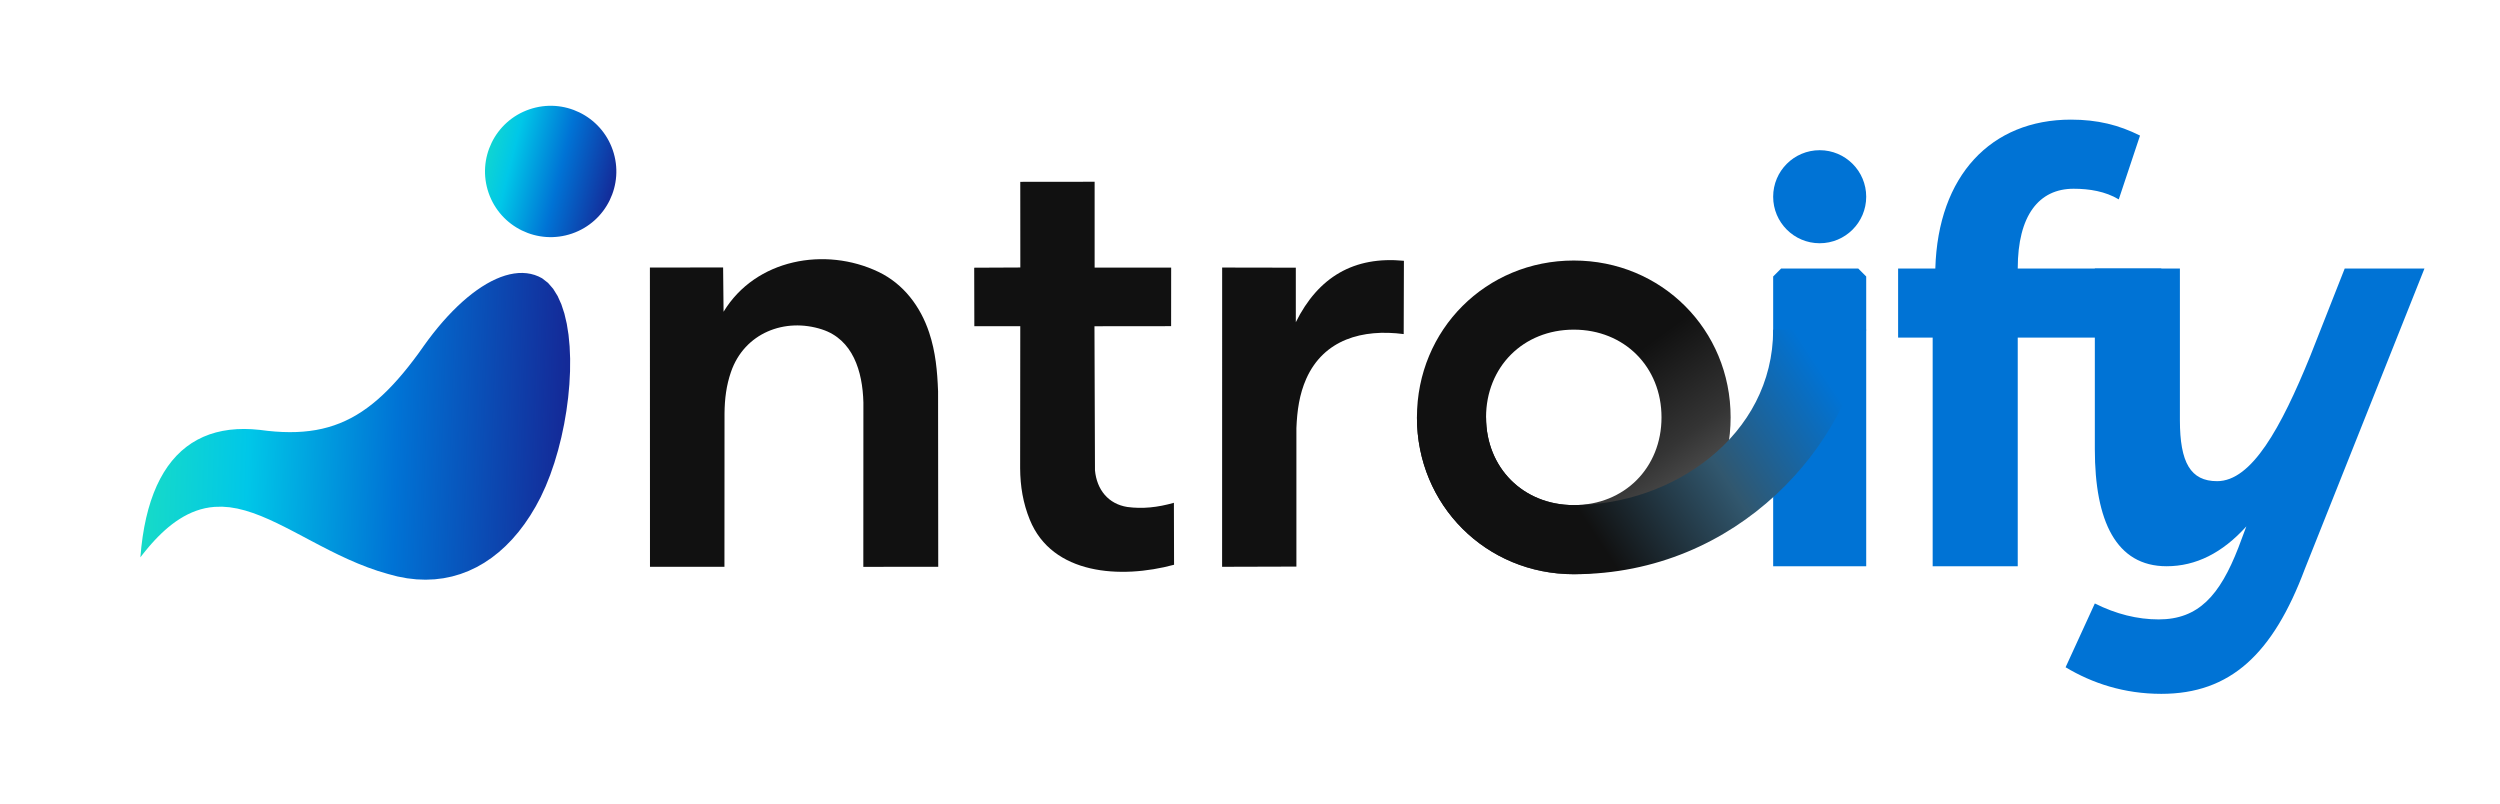
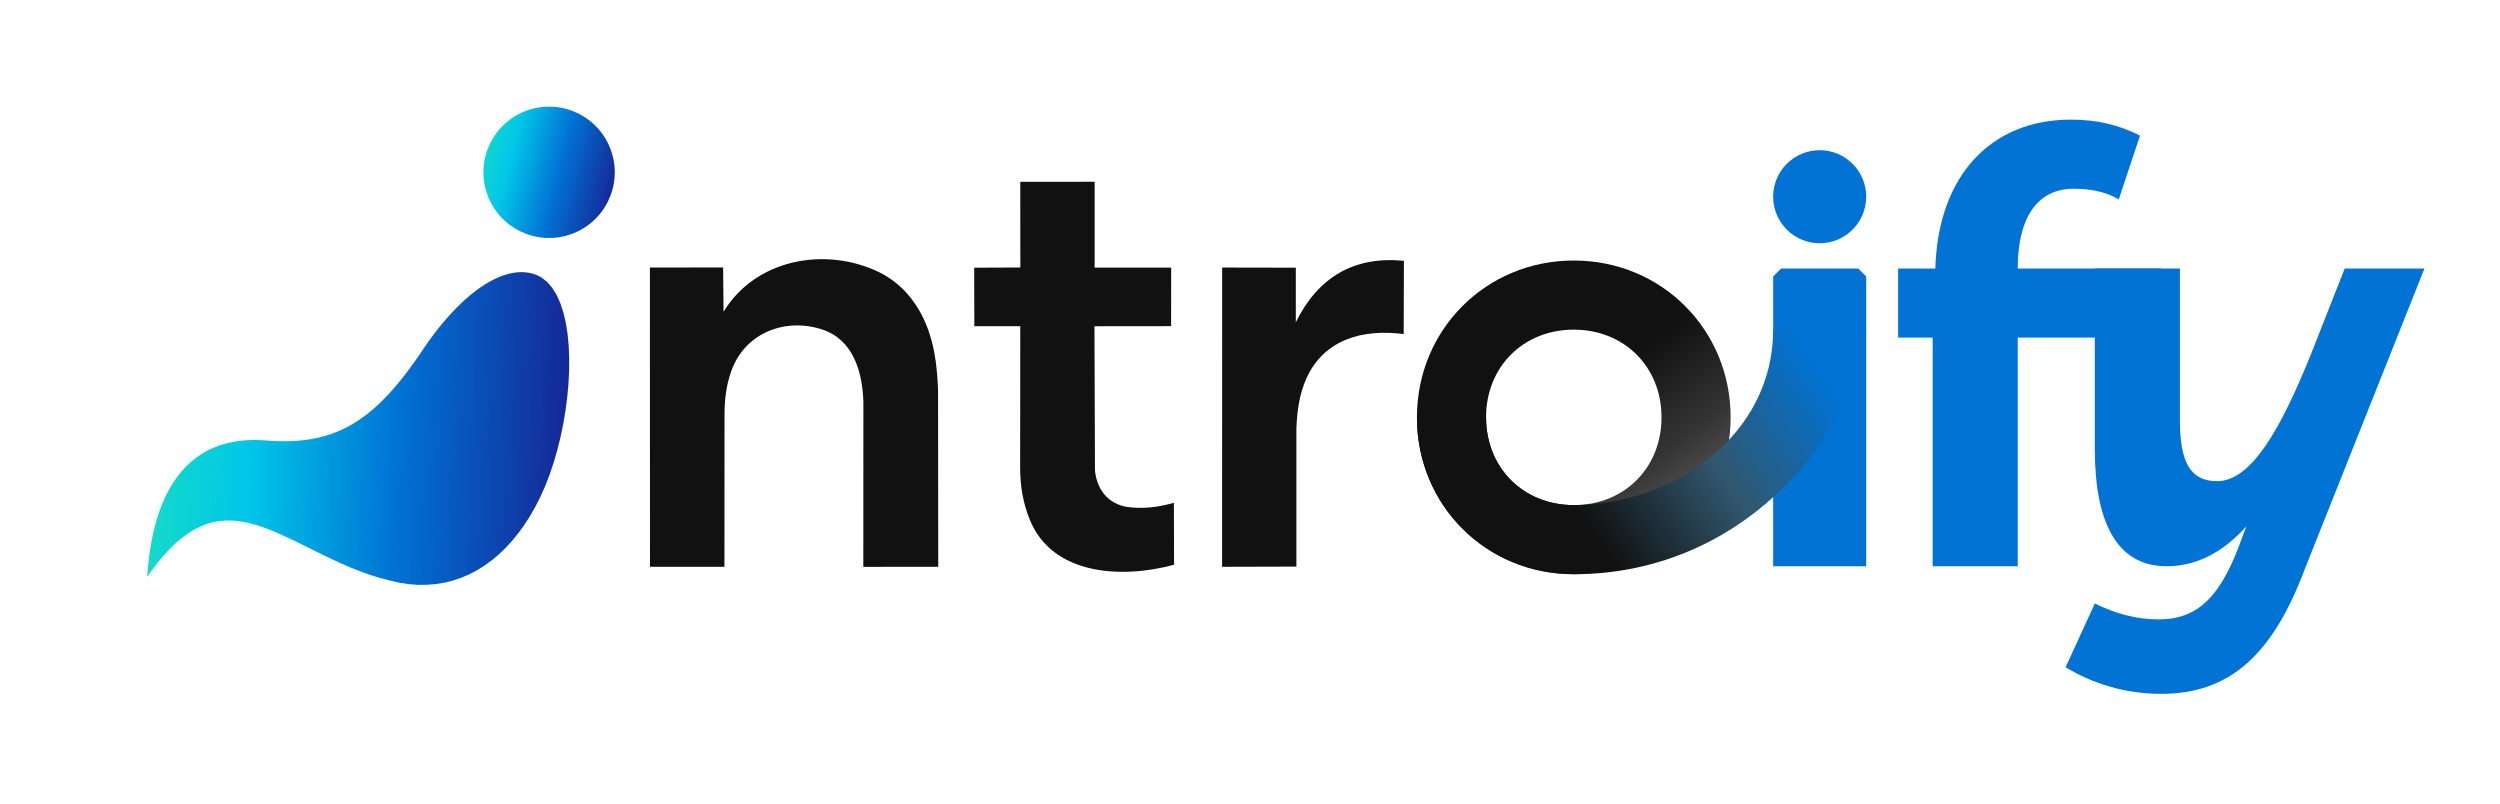
<svg xmlns="http://www.w3.org/2000/svg" width="940.41" height="302.41" viewBox="-42 -42 940.41 302.41" role="img" aria-label="Introify">
  <g transform="translate(-18.2 -24) scale(1.3)">
    <defs>
      <linearGradient id="brand" gradientUnits="userSpaceOnUse" x1="20" y1="65" x2="145" y2="113">
        <stop offset="0" stop-color="#20E3BA" />
        <stop offset="0.32" stop-color="#00C7E8" />
        <stop offset="0.64" stop-color="#0073D5" />
        <stop offset="1" stop-color="#142A98" />
      </linearGradient>
      <linearGradient id="head" x1="0" y1="0" x2="1" y2=".65">
        <stop offset="0" stop-color="#20E3BA" />
        <stop offset="0.32" stop-color="#00C7E8" />
        <stop offset="0.64" stop-color="#0073D5" />
        <stop offset="1" stop-color="#142A98" />
      </linearGradient>
      <linearGradient id="ribbon-color" gradientUnits="userSpaceOnUse" x1="24" y1="139" x2="148" y2="61">
        <stop stop-color="#087BFF" />
        <stop offset=".48" stop-color="#08BFEC" />
        <stop offset=".82" stop-color="#6CECC3" />
        <stop offset="1" stop-color="#C6FBE0" />
      </linearGradient>
      <filter id="soft" x="-50%" y="-50%" width="200%" height="200%">
        <feGaussianBlur stdDeviation="2.5" />
      </filter>
    </defs>
    <g transform="translate(-1 8)">
      <g transform="rotate(-19 88 100)">
        <g class="motion">
          <g transform="translate(29 0) translate(133 49) scale(1) translate(-133 -49)">
-             <path fill="url(#head)" d="M133.607 49.295Q133.607 40.295 133.607 49.295Q133.607 57.295 133.607 49.295Z" opacity="0" filter="url(#soft)" />
+             <path fill="url(#head)" d="M133.093 49.376Q133.093 40.376 133.093 49.376Q133.093 57.376 133.093 49.376Z" opacity="0" filter="url(#soft)" />
          </g>
          <g transform="translate(0 0) translate(88 100) scale(1) translate(-88 -100)">
-             <path fill="url(#ribbon-color)" d="M14 116.215L15.261 113.427L16.564 110.792L17.908 108.309L19.292 105.98L20.716 103.803L22.179 101.777L23.681 99.903L25.22 98.18L26.796 96.608L28.409 95.187L30.058 93.914L31.743 92.792L33.462 91.819L35.215 90.995L37.002 90.319L38.821 89.792L40.672 89.413L42.554 89.181L44.468 89.095L46.411 89.158L48.385 89.366L50.387 89.72L52.417 90.221L54.475 90.866L56.561 91.656L58.673 92.592L60.769 93.616L62.763 94.514L64.72 95.318L66.643 96.027L68.535 96.643L70.4 97.163L72.242 97.589L74.063 97.922L75.867 98.159L77.658 98.303L79.44 98.355L81.215 98.311L82.987 98.174L84.76 97.944L86.538 97.621L88.323 97.204L90.119 96.694L91.93 96.091L93.759 95.396L95.609 94.607L97.485 93.726L99.39 92.752L101.326 91.687L103.298 90.528L105.309 89.278L107.363 87.935L109.462 86.501L111.447 85.074L113.35 83.745L115.24 82.492L117.115 81.316L118.972 80.219L120.809 79.201L122.623 78.263L124.411 77.405L126.172 76.629L127.902 75.936L129.599 75.327L131.261 74.802L132.885 74.363L134.468 74.01L136.008 73.746L137.502 73.569L138.949 73.481L140.344 73.484L141.687 73.578L142.973 73.764L144.201 74.042L145.369 74.416L146.473 74.883L147.511 75.446L148.481 76.106L149.38 76.865L150.205 77.721L150.205 77.721L151.385 79.531L152.236 81.641L152.773 84.022L153.013 86.644L152.97 89.478L152.661 92.494L152.102 95.664L151.308 98.958L150.295 102.346L149.078 105.8L147.674 109.288L146.098 112.784L144.366 116.256L142.493 119.676L140.496 123.014L138.39 126.241L136.191 129.326L133.915 132.243L131.577 134.959L129.193 137.447L126.919 139.562L124.603 141.506L122.25 143.277L119.863 144.871L117.446 146.287L115.003 147.52L112.536 148.569L110.052 149.429L107.552 150.1L105.04 150.575L102.521 150.856L99.998 150.936L97.475 150.815L94.956 150.488L92.445 149.953L89.944 149.207L87.459 148.248L84.992 147.071L82.548 145.675L80.13 144.057L77.627 142.255L75.221 140.355L72.903 138.373L70.666 136.328L68.5 134.238L66.399 132.119L64.353 129.989L62.354 127.867L60.394 125.77L58.466 123.715L56.56 121.721L54.668 119.804L52.782 117.983L50.894 116.275L48.995 114.698L47.077 113.271L45.133 112.008L43.153 110.93L41.129 110.055L39.054 109.398L37.702 109.088L36.351 108.876L35.003 108.76L33.659 108.733L32.321 108.79L30.991 108.926L29.67 109.136L28.359 109.414L27.06 109.755L25.775 110.155L24.505 110.608L23.252 111.109L22.017 111.651L20.801 112.232L19.606 112.845L18.434 113.486L17.285 114.148L16.163 114.827L15.067 115.517L14 116.215Z" opacity="0" />
-             <path fill="url(#brand)" d="M14 116.215L15.261 113.427L16.564 110.792L17.908 108.309L19.292 105.98L20.716 103.803L22.179 101.777L23.681 99.903L25.22 98.18L26.796 96.608L28.409 95.187L30.058 93.914L31.743 92.792L33.462 91.819L35.215 90.995L37.002 90.319L38.821 89.792L40.672 89.413L42.554 89.181L44.468 89.095L46.411 89.158L48.385 89.366L50.387 89.72L52.417 90.221L54.475 90.866L56.561 91.656L58.673 92.592L60.769 93.616L62.763 94.514L64.72 95.318L66.643 96.027L68.535 96.643L70.4 97.163L72.242 97.589L74.063 97.922L75.867 98.159L77.658 98.303L79.44 98.355L81.215 98.311L82.987 98.174L84.76 97.944L86.538 97.621L88.323 97.204L90.119 96.694L91.93 96.091L93.759 95.396L95.609 94.607L97.485 93.726L99.39 92.752L101.326 91.687L103.298 90.528L105.309 89.278L107.363 87.935L109.462 86.501L111.447 85.074L113.35 83.745L115.24 82.492L117.115 81.316L118.972 80.219L120.809 79.201L122.623 78.263L124.411 77.405L126.172 76.629L127.902 75.936L129.599 75.327L131.261 74.802L132.885 74.363L134.468 74.01L136.008 73.746L137.502 73.569L138.949 73.481L140.344 73.484L141.687 73.578L142.973 73.764L144.201 74.042L145.369 74.416L146.473 74.883L147.511 75.446L148.481 76.106L149.38 76.865L150.205 77.721L150.205 77.721L151.385 79.531L152.236 81.641L152.773 84.022L153.013 86.644L152.97 89.478L152.661 92.494L152.102 95.664L151.308 98.958L150.295 102.346L149.078 105.8L147.674 109.288L146.098 112.784L144.366 116.256L142.493 119.676L140.496 123.014L138.39 126.241L136.191 129.326L133.915 132.243L131.577 134.959L129.193 137.447L126.919 139.562L124.603 141.506L122.25 143.277L119.863 144.871L117.446 146.287L115.003 147.52L112.536 148.569L110.052 149.429L107.552 150.1L105.04 150.575L102.521 150.856L99.998 150.936L97.475 150.815L94.956 150.488L92.445 149.953L89.944 149.207L87.459 148.248L84.992 147.071L82.548 145.675L80.13 144.057L77.627 142.255L75.221 140.355L72.903 138.373L70.666 136.328L68.5 134.238L66.399 132.119L64.353 129.989L62.354 127.867L60.394 125.77L58.466 123.715L56.56 121.721L54.668 119.804L52.782 117.983L50.894 116.275L48.995 114.698L47.077 113.271L45.133 112.008L43.153 110.93L41.129 110.055L39.054 109.398L37.702 109.088L36.351 108.876L35.003 108.76L33.659 108.733L32.321 108.79L30.991 108.926L29.67 109.136L28.359 109.414L27.06 109.755L25.775 110.155L24.505 110.608L23.252 111.109L22.017 111.651L20.801 112.232L19.606 112.845L18.434 113.486L17.285 114.148L16.163 114.827L15.067 115.517L14 116.215Z" opacity="1" />
+             <path fill="url(#ribbon-color)" d="M14 122.223L15.259 119.348L16.559 116.625L17.9 114.051L19.282 111.628L20.704 109.355L22.165 107.232L23.664 105.258L25.2 103.433L26.773 101.756L28.384 100.229L30.03 98.849L31.711 97.618L33.427 96.533L35.177 95.597L36.96 94.806L38.776 94.164L40.624 93.667L42.504 93.316L44.413 93.111L46.354 93.051L48.325 93.137L50.323 93.368L52.35 93.743L54.404 94.263L56.486 94.926L58.595 95.733L60.688 96.635L62.679 97.426L64.634 98.125L66.553 98.732L68.443 99.247L70.306 99.669L72.144 99.999L73.962 100.237L75.765 100.383L77.553 100.436L79.332 100.397L81.105 100.266L82.875 100.041L84.646 99.725L86.42 99.316L88.203 98.814L89.997 98.219L91.805 97.532L93.632 96.752L95.481 95.879L97.355 94.914L99.256 93.855L101.19 92.703L103.159 91.458L105.168 90.12L107.219 88.689L109.316 87.165L111.299 85.665L113.201 84.273L115.09 82.961L116.963 81.726L118.819 80.571L120.654 79.497L122.466 78.506L124.253 77.596L126.012 76.771L127.742 76.03L129.438 75.375L131.098 74.807L132.721 74.327L134.303 73.934L135.841 73.632L137.335 73.42L138.78 73.299L140.175 73.272L141.517 73.337L142.803 73.497L144.03 73.751L145.197 74.102L146.3 74.551L147.338 75.097L148.307 75.743L149.206 76.488L150.031 77.335L150.031 77.335L151.211 79.145L152.062 81.256L152.599 83.64L152.839 86.265L152.797 89.104L152.488 92.128L151.929 95.306L151.135 98.61L150.122 102.011L148.906 105.479L147.502 108.986L145.927 112.502L144.195 115.997L142.323 119.443L140.327 122.811L138.222 126.07L136.024 129.194L133.749 132.151L131.412 134.913L129.03 137.45L126.758 139.638L124.444 141.661L122.093 143.513L119.708 145.191L117.294 146.695L114.853 148.018L112.389 149.159L109.906 150.116L107.408 150.883L104.9 151.461L102.384 151.843L99.864 152.028L97.345 152.012L94.828 151.792L92.319 151.367L89.822 150.731L87.339 149.883L84.875 148.82L82.435 147.537L80.02 146.033L77.52 144.365L75.118 142.594L72.803 140.738L70.569 138.816L68.408 136.844L66.309 134.841L64.267 132.826L62.271 130.816L60.315 128.829L58.389 126.885L56.485 125L54.596 123.194L52.714 121.483L50.829 119.887L48.934 118.423L47.019 117.11L45.077 115.966L43.1 115.008L41.08 114.256L39.008 113.727L37.657 113.505L36.309 113.382L34.963 113.354L33.623 113.415L32.287 113.56L30.959 113.784L29.641 114.081L28.333 114.447L27.036 114.876L25.754 115.361L24.487 115.899L23.236 116.484L22.002 117.111L20.788 117.774L19.595 118.469L18.425 119.189L17.279 119.93L16.158 120.686L15.065 121.452L14 122.223Z" opacity="0" />
+             <path fill="url(#brand)" d="M14 122.223L15.259 119.348L16.559 116.625L17.9 114.051L19.282 111.628L20.704 109.355L22.165 107.232L23.664 105.258L25.2 103.433L26.773 101.756L28.384 100.229L30.03 98.849L31.711 97.618L33.427 96.533L35.177 95.597L36.96 94.806L38.776 94.164L40.624 93.667L42.504 93.316L44.413 93.111L46.354 93.051L48.325 93.137L50.323 93.368L52.35 93.743L54.404 94.263L56.486 94.926L58.595 95.733L60.688 96.635L62.679 97.426L64.634 98.125L66.553 98.732L68.443 99.247L70.306 99.669L72.144 99.999L73.962 100.237L75.765 100.383L77.553 100.436L79.332 100.397L81.105 100.266L82.875 100.041L84.646 99.725L86.42 99.316L88.203 98.814L89.997 98.219L91.805 97.532L93.632 96.752L95.481 95.879L97.355 94.914L99.256 93.855L101.19 92.703L103.159 91.458L105.168 90.12L107.219 88.689L109.316 87.165L111.299 85.665L113.201 84.273L115.09 82.961L116.963 81.726L118.819 80.571L120.654 79.497L122.466 78.506L124.253 77.596L126.012 76.771L127.742 76.03L129.438 75.375L131.098 74.807L132.721 74.327L134.303 73.934L135.841 73.632L137.335 73.42L138.78 73.299L140.175 73.272L141.517 73.337L142.803 73.497L144.03 73.751L145.197 74.102L146.3 74.551L147.338 75.097L148.307 75.743L149.206 76.488L150.031 77.335L150.031 77.335L151.211 79.145L152.062 81.256L152.599 83.64L152.839 86.265L152.797 89.104L152.488 92.128L151.929 95.306L151.135 98.61L150.122 102.011L148.906 105.479L147.502 108.986L145.927 112.502L144.195 115.997L142.323 119.443L140.327 122.811L138.222 126.07L136.024 129.194L133.749 132.151L131.412 134.913L129.03 137.45L126.758 139.638L124.444 141.661L122.093 143.513L119.708 145.191L117.294 146.695L114.853 148.018L112.389 149.159L109.906 150.116L107.408 150.883L104.9 151.461L102.384 151.843L99.864 152.028L97.345 152.012L94.828 151.792L92.319 151.367L89.822 150.731L87.339 149.883L84.875 148.82L82.435 147.537L80.02 146.033L77.52 144.365L75.118 142.594L72.803 140.738L70.569 138.816L68.408 136.844L66.309 134.841L64.267 132.826L62.271 130.816L60.315 128.829L58.389 126.885L56.485 125L54.596 123.194L52.714 121.483L50.829 119.887L48.934 118.423L47.019 117.11L45.077 115.966L43.1 115.008L41.08 114.256L39.008 113.727L37.657 113.505L36.309 113.382L34.963 113.354L33.623 113.415L32.287 113.56L30.959 113.784L29.641 114.081L28.333 114.447L27.036 114.876L25.754 115.361L24.487 115.899L23.236 116.484L22.002 117.111L20.788 117.774L19.595 118.469L18.425 119.189L17.279 119.93L16.158 120.686L15.065 121.452L14 122.223Z" opacity="1" />
          </g>
          <g transform="translate(29 0) translate(133 49) scale(1) translate(-133 -49)">
-             <ellipse fill="url(#head)" cx="133.607" cy="49.295" rx="19" ry="19" />
+             <ellipse fill="url(#head)" cx="133.093" cy="49.376" rx="19" ry="19" />
          </g>
        </g>
      </g>
    </g>
    <g transform="translate(-1 8)">
      <g transform="rotate(-19 88 100)" />
    </g>
  </g>
  <g transform="translate(150 0)">
    <defs>
      <linearGradient id="letter-light-o" x1="390" y1="70" x2="451" y2="154" gradientUnits="userSpaceOnUse">
        <stop offset=".35" stop-color="#111111" />
        <stop offset=".7" stop-color="#343434" />
        <stop offset="1" stop-color="#626262" />
      </linearGradient>
      <linearGradient id="letter-light-join" x1="407" y1="158" x2="495" y2="100" gradientUnits="userSpaceOnUse">
        <stop stop-color="#111111" />
        <stop offset=".5" stop-color="#31576e" />
        <stop offset="1" stop-color="#0073d5" />
      </linearGradient>
    </defs>
    <path d="M117.26,81.93c-14-4.56-29.24,1.29-34.3,16-1.74,5.07-2.36,10.04-2.42,15.53l-.03,57.75h-28.01s-.03-112.57-.03-112.57l27.54-.03.17,16.66c12.03-19.86,38.27-24.58,58.28-14.99,9.42,4.51,15.81,13.02,19.06,22.83,2.41,7.27,3.06,14.36,3.35,22.06l.06,66.03-28.18.03.03-61.8c-.3-11.86-4-23.74-15.54-27.5Z" fill="#111111" />
    <path d="M249.58,147.12l.06,23.32c-20.12,5.44-45.84,3.79-54.26-16.92-2.54-6.25-3.6-12.56-3.64-19.42l.05-53.39h-17.28s-.05-22.01-.05-22.01l17.35-.08-.02-32.22,27.97-.03v32.28s28.79.02,28.79.02l-.02,22.02-28.83.03.19,54.2c.69,7.31,5.01,12.65,12.18,13.79,5.74.75,11.31.19,17.51-1.58Z" fill="#111111" />
    <path d="M295.64,171.13l-27.93.08.02-112.57,27.71.05v20.51c8.46-17.04,21.92-24.91,40.66-23.1l-.08,27.57c-15.47-2.02-30.03,1.99-36.65,16.79-2.6,5.89-3.44,11.97-3.71,18.56v52.11Z" fill="#111111" />
    <path d="M400 56 C433 56 459 82 459 115 C459 148 433 174 400 174 C367 174 341 148 341 115 C341 82 367 56 400 56 Z M400 82 C381 82 367 96 367 115 C367 134 381 148 400 148 C419 148 433 134 433 115 C433 96 419 82 400 82 Z" fill="url(#letter-light-o)" fill-rule="evenodd" />
    <path d="M478 59 L507 59 L510 62 L510 171 L475 171 L475 62 Z" fill="#0073d5" />
    <circle cx="492.5" cy="32" r="17.5" fill="#0073d5" />
    <path d="M535 171 L535 85 L522 85 L522 59 L536 59 C537 24 557 3 587 3 C597 3 605 5 613 9 L605 33 C600 30 594 29 588 29 C575 29 567 39 567 59 L621 59 L621 85 L567 85 L567 171 Z" fill="#0073d5" />
    <path d="M596 59 L628 59 L628 116 C628 132 632 139 642 139 C655 139 666 119 677 92 L690 59 L720 59 L675 172 C663 204 647 219 621 219 C607 219 595 215 585 209 L596 185 C604 189 612 191 620 191 C635 191 643 182 650 164 L653 156 C644 166 634 171 623 171 C604 171 596 154 596 127 Z" fill="#0073d5" />
    <path d="M367 115 C367 134 381 148 400 148 C437 148 475 122 475 82 L510 82 C504 125 462 174 400 174 C367 174 341 148 341 115 Z" fill="url(#letter-light-join)" />
  </g>
</svg>
